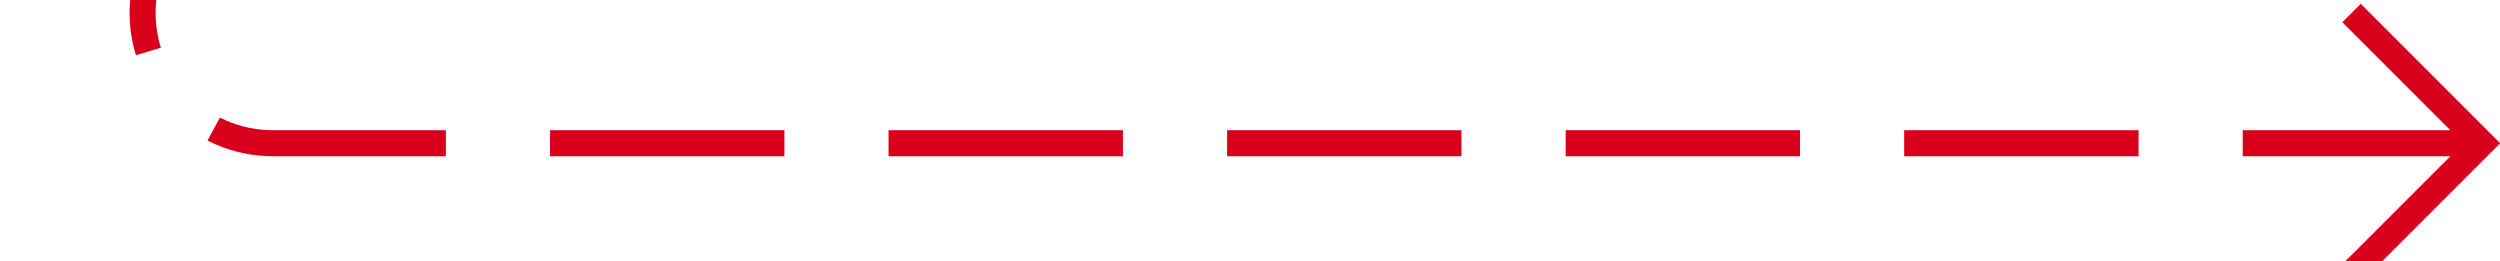
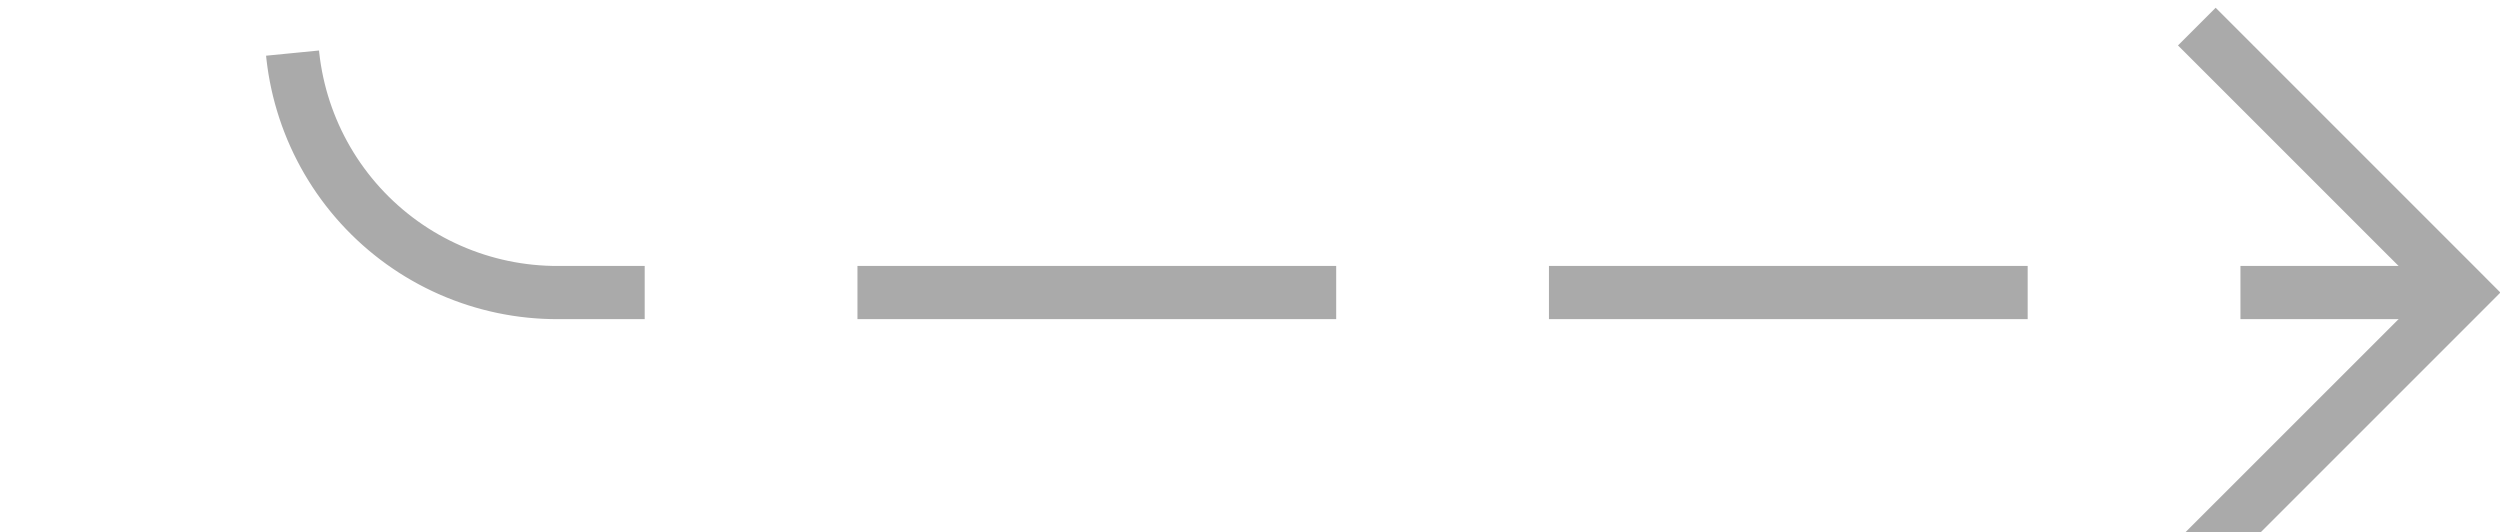
- <svg xmlns="http://www.w3.org/2000/svg" version="1.1" width="96px" height="10px" preserveAspectRatio="xMinYMid meet" viewBox="104 413  96 8">
-   <path d="M 109.5 301  L 109.5 412  A 5 5 0 0 0 114.5 417.5 L 199 417.5  " stroke-width="1" stroke-dasharray="9,4" stroke="#d9001b" fill="none" />
-   <path d="M 193.946 412.854  L 198.593 417.5  L 193.946 422.146  L 194.654 422.854  L 199.654 417.854  L 200.007 417.5  L 199.654 417.146  L 194.654 412.146  L 193.946 412.854  Z " fill-rule="nonzero" fill="#d9001b" stroke="none" />
+ <svg xmlns="http://www.w3.org/2000/svg" version="1.1" width="47px" height="10px" preserveAspectRatio="xMinYMid meet" viewBox="116 420  47 8">
+   <path d="M 121.5 303  L 121.5 419  A 5 5 0 0 0 126.5 424.5 L 162 424.5  " stroke-width="1" stroke-dasharray="9,4" stroke="#aaaaaa" fill="none" />
+   <path d="M 156.946 419.854  L 161.593 424.5  L 156.946 429.146  L 157.654 429.854  L 162.654 424.854  L 163.007 424.5  L 162.654 424.146  L 157.654 419.146  L 156.946 419.854  Z " fill-rule="nonzero" fill="#aaaaaa" stroke="none" />
</svg>
